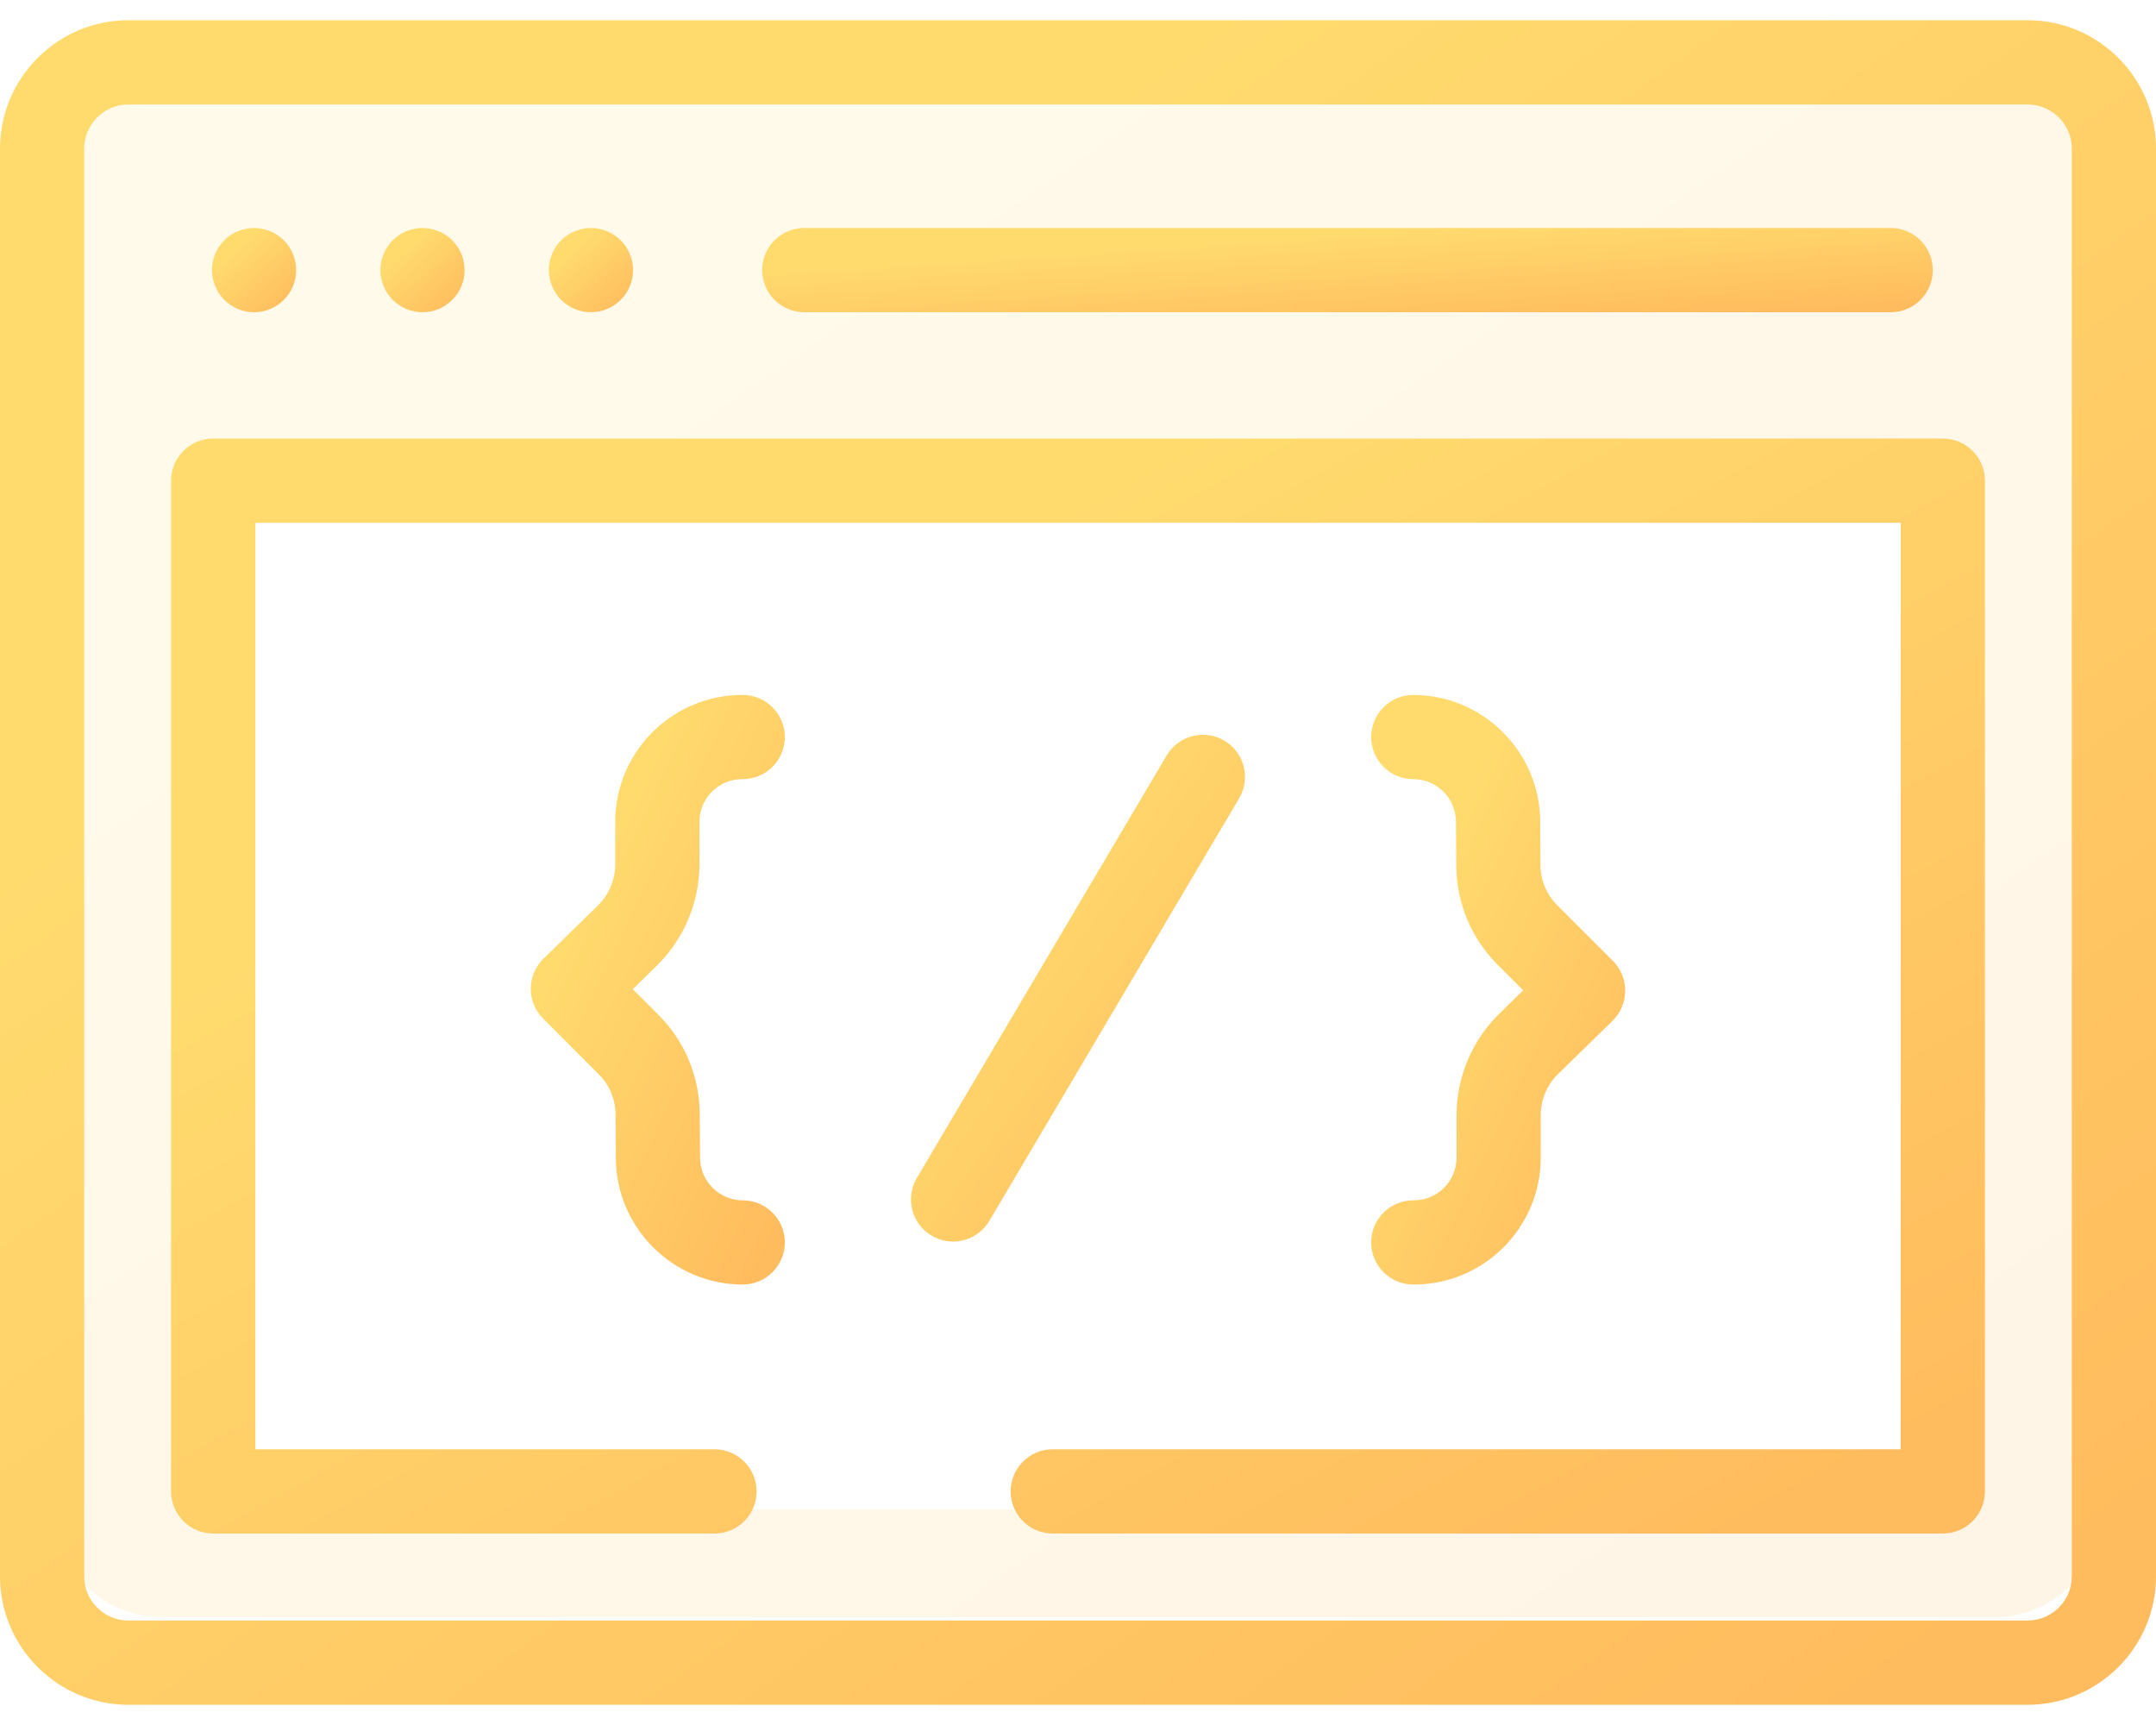
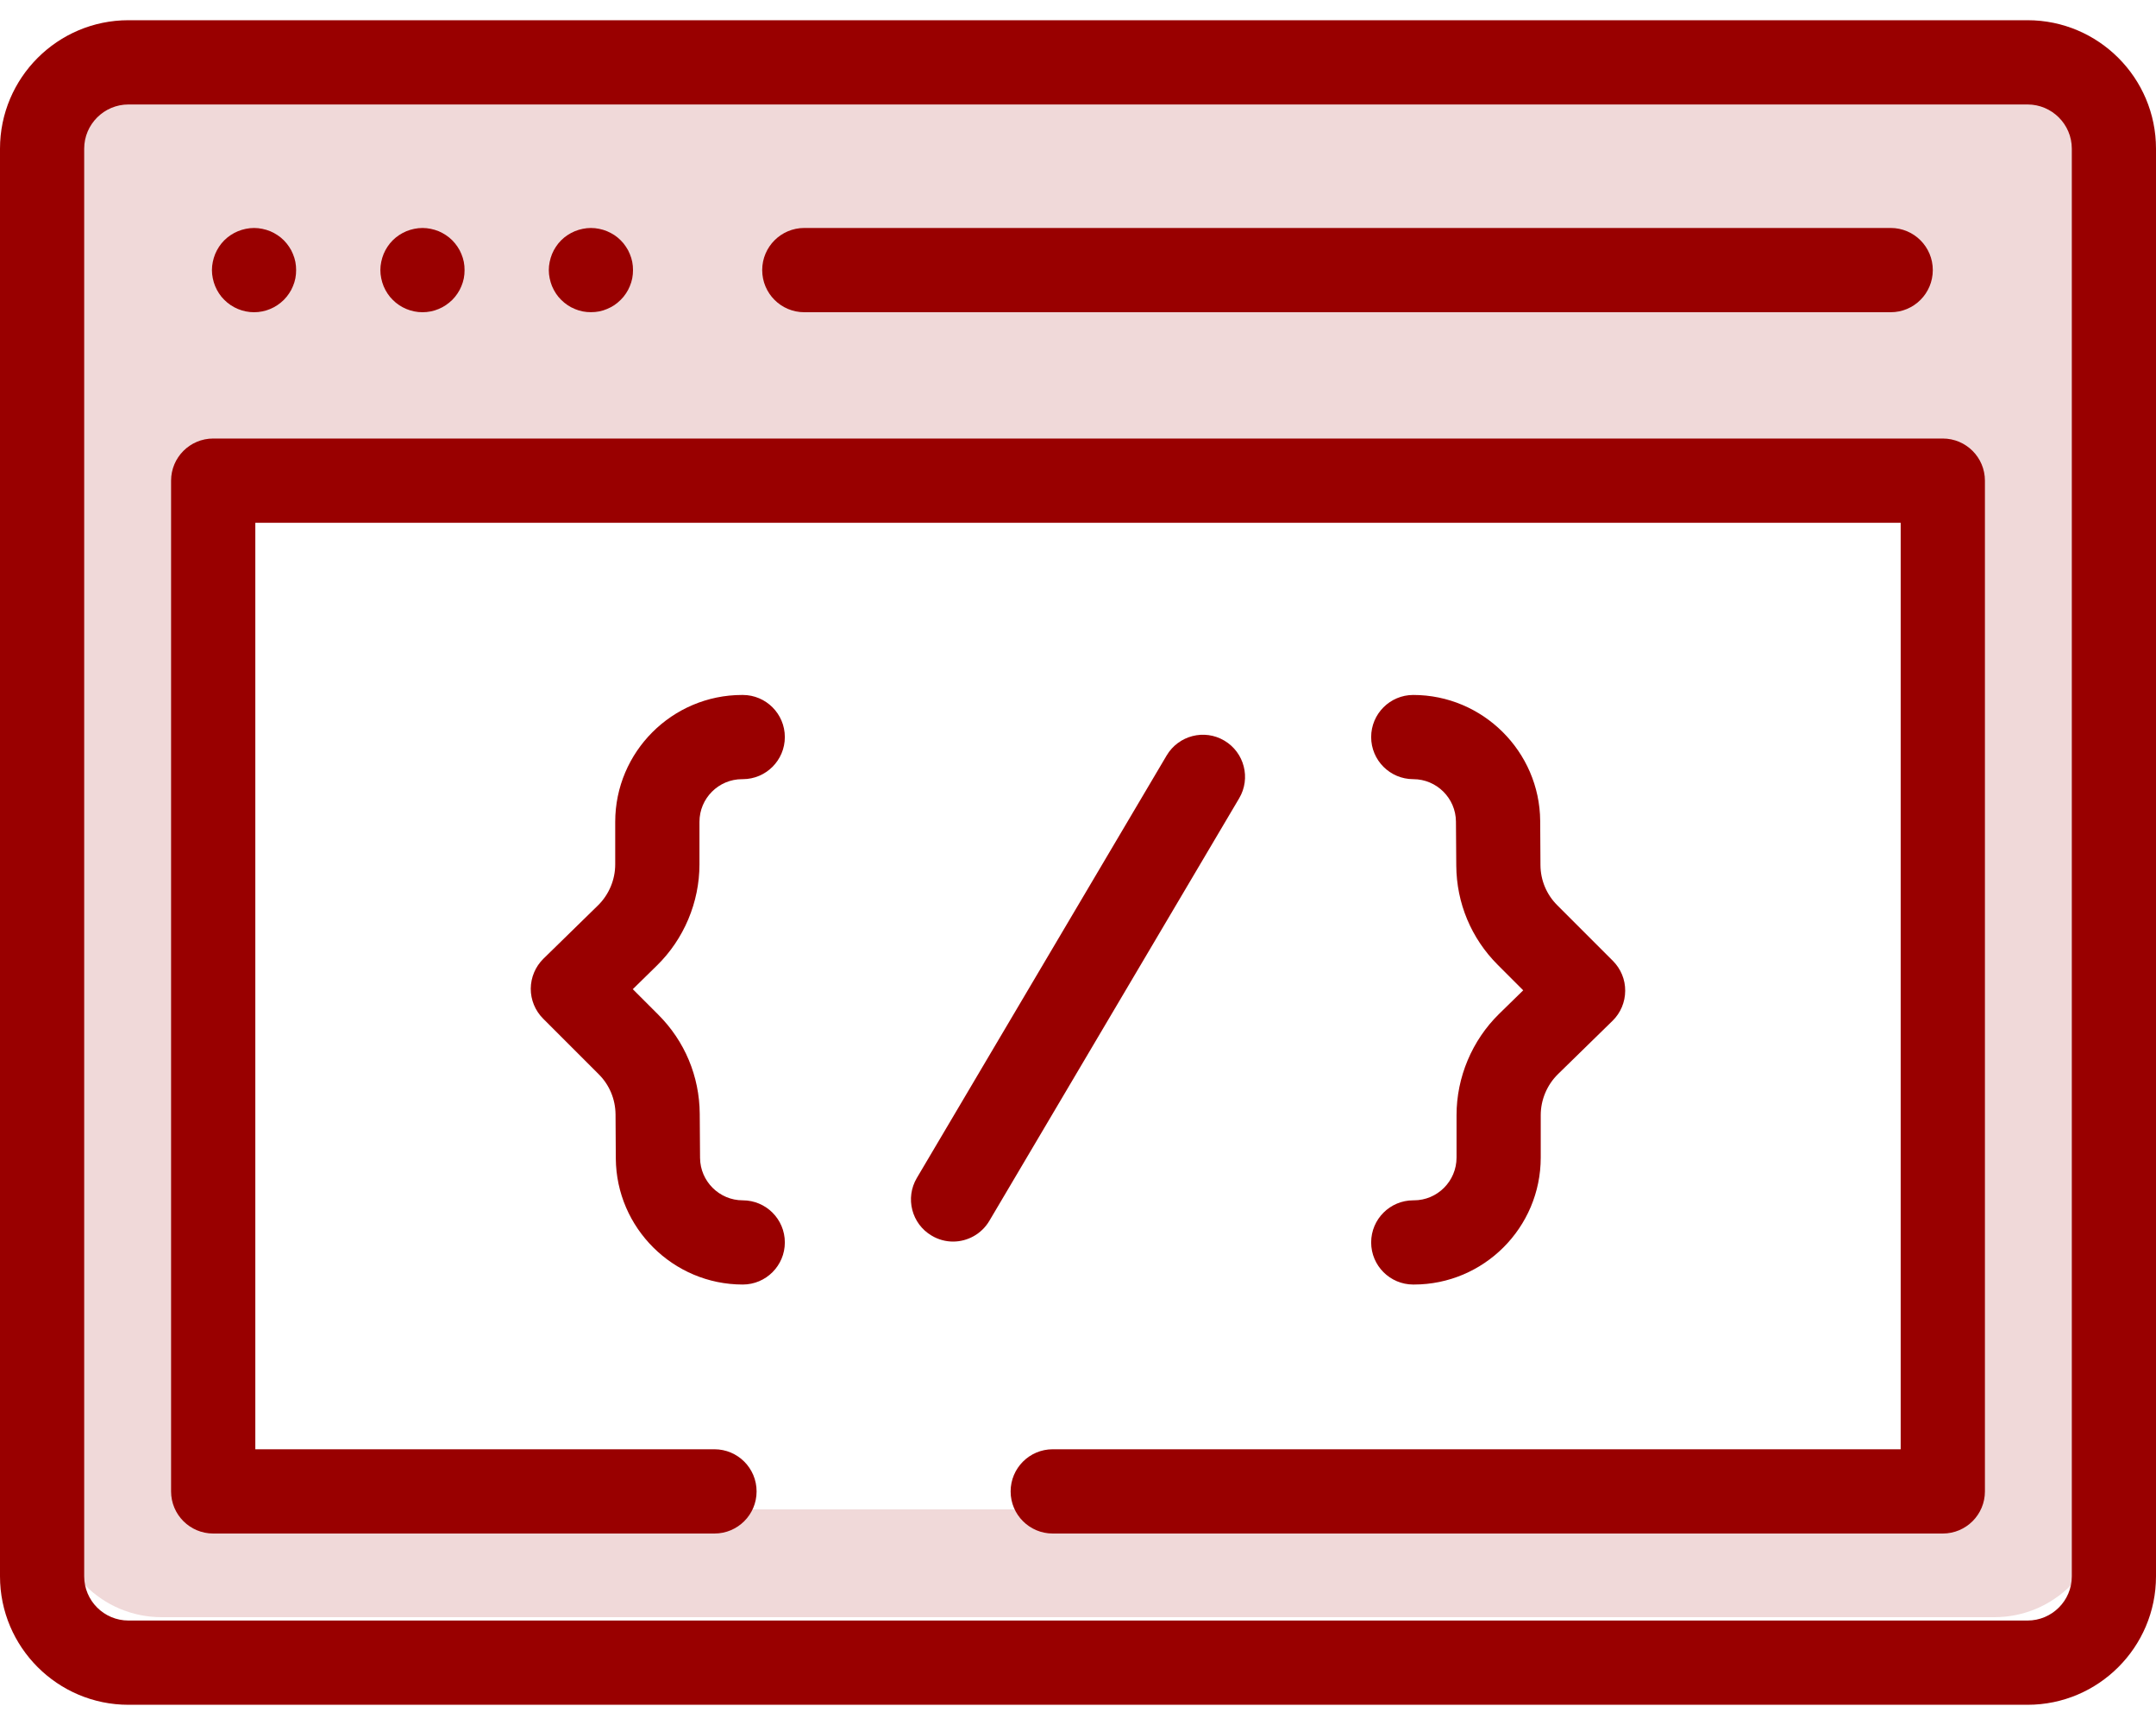
<svg xmlns="http://www.w3.org/2000/svg" width="40" height="32" viewBox="0 0 40 32" fill="none">
  <path opacity="0.15" fill-rule="evenodd" clip-rule="evenodd" d="M3 1C1.895 1 1 1.895 1 3V28C1 29.105 1.895 30 3 30H37C38.105 30 39 29.105 39 28V3C39 1.895 38.105 1 37 1H3ZM36 9H4V28H36V9Z" fill="url(#paint0_linear)" />
  <path d="M37.617 0.375H2.383C1.069 0.375 0 1.444 0 2.758V29.242C0 30.556 1.069 31.625 2.383 31.625H37.617C38.931 31.625 40 30.556 40 29.242V2.758C40 1.444 38.931 0.375 37.617 0.375ZM38.438 29.242C38.438 29.695 38.069 30.062 37.617 30.062H2.383C1.931 30.062 1.562 29.695 1.562 29.242V2.758C1.562 2.306 1.931 1.938 2.383 1.938H37.617C38.069 1.938 38.438 2.306 38.438 2.758V29.242Z" fill="url(#paint1_linear)" />
  <path d="M14.922 5.792H35.078C35.51 5.792 35.859 5.442 35.859 5.01C35.859 4.579 35.51 4.229 35.078 4.229H14.922C14.49 4.229 14.141 4.579 14.141 5.01C14.141 5.442 14.49 5.792 14.922 5.792Z" fill="url(#paint2_linear)" />
  <path d="M3.992 5.309C4.012 5.356 4.036 5.402 4.064 5.444C4.092 5.487 4.125 5.527 4.161 5.562C4.306 5.709 4.508 5.792 4.713 5.792C4.765 5.792 4.816 5.787 4.866 5.777C4.916 5.767 4.966 5.752 5.013 5.732C5.06 5.713 5.105 5.688 5.147 5.66C5.19 5.631 5.23 5.598 5.266 5.563C5.302 5.527 5.334 5.487 5.363 5.444C5.392 5.402 5.416 5.356 5.435 5.309C5.455 5.262 5.47 5.213 5.48 5.163C5.49 5.113 5.494 5.061 5.494 5.01C5.494 4.959 5.49 4.908 5.48 4.858C5.47 4.808 5.455 4.759 5.435 4.712C5.416 4.664 5.392 4.619 5.363 4.577C5.334 4.534 5.302 4.494 5.266 4.458C5.23 4.422 5.19 4.389 5.147 4.361C5.105 4.333 5.06 4.309 5.013 4.289C4.966 4.27 4.916 4.255 4.866 4.245C4.766 4.224 4.662 4.224 4.561 4.245C4.511 4.255 4.462 4.27 4.415 4.289C4.367 4.309 4.322 4.333 4.28 4.361C4.237 4.389 4.197 4.422 4.161 4.458C4.125 4.494 4.092 4.534 4.064 4.577C4.036 4.619 4.012 4.664 3.992 4.712C3.973 4.759 3.958 4.808 3.948 4.858C3.937 4.908 3.932 4.959 3.932 5.01C3.932 5.061 3.937 5.113 3.948 5.163C3.958 5.213 3.973 5.262 3.992 5.309Z" fill="url(#paint3_linear)" />
  <path d="M7.117 5.309C7.137 5.356 7.161 5.402 7.189 5.444C7.217 5.487 7.25 5.527 7.286 5.562C7.431 5.709 7.633 5.792 7.838 5.792C7.89 5.792 7.941 5.787 7.991 5.777C8.041 5.767 8.091 5.752 8.138 5.732C8.185 5.713 8.23 5.688 8.272 5.66C8.315 5.631 8.355 5.598 8.391 5.563C8.427 5.527 8.459 5.487 8.488 5.444C8.517 5.402 8.541 5.356 8.56 5.309C8.58 5.262 8.595 5.213 8.605 5.163C8.615 5.113 8.619 5.061 8.619 5.01C8.619 4.959 8.615 4.908 8.605 4.858C8.595 4.808 8.58 4.759 8.56 4.712C8.541 4.664 8.517 4.619 8.488 4.577C8.459 4.534 8.427 4.494 8.391 4.458C8.355 4.422 8.315 4.389 8.272 4.361C8.23 4.333 8.185 4.309 8.138 4.289C8.091 4.27 8.041 4.255 7.991 4.245C7.891 4.224 7.787 4.224 7.686 4.245C7.636 4.255 7.587 4.27 7.54 4.289C7.492 4.309 7.447 4.333 7.405 4.361C7.362 4.389 7.322 4.422 7.286 4.458C7.25 4.494 7.217 4.534 7.189 4.577C7.161 4.619 7.137 4.664 7.117 4.712C7.098 4.759 7.083 4.808 7.073 4.858C7.062 4.908 7.057 4.959 7.057 5.01C7.057 5.061 7.062 5.113 7.073 5.163C7.083 5.213 7.098 5.262 7.117 5.309Z" fill="url(#paint4_linear)" />
  <path d="M10.242 5.309C10.262 5.356 10.286 5.402 10.314 5.444C10.342 5.487 10.375 5.527 10.411 5.562C10.447 5.598 10.487 5.631 10.53 5.66C10.572 5.688 10.617 5.713 10.665 5.732C10.712 5.752 10.761 5.767 10.811 5.777C10.861 5.787 10.912 5.791 10.963 5.791C11.015 5.791 11.066 5.787 11.116 5.777C11.166 5.767 11.216 5.752 11.262 5.732C11.309 5.713 11.355 5.688 11.398 5.66C11.44 5.631 11.48 5.598 11.516 5.562C11.552 5.527 11.585 5.487 11.613 5.444C11.642 5.402 11.666 5.356 11.685 5.309C11.705 5.262 11.72 5.213 11.73 5.163C11.74 5.113 11.744 5.061 11.744 5.01C11.744 4.959 11.74 4.908 11.73 4.858C11.72 4.808 11.705 4.759 11.685 4.712C11.666 4.664 11.642 4.619 11.613 4.577C11.585 4.534 11.552 4.494 11.516 4.458C11.48 4.422 11.44 4.389 11.398 4.361C11.355 4.333 11.309 4.309 11.262 4.289C11.216 4.27 11.166 4.255 11.116 4.245C11.016 4.224 10.912 4.224 10.811 4.245C10.761 4.255 10.712 4.27 10.665 4.289C10.617 4.309 10.572 4.333 10.53 4.361C10.487 4.389 10.447 4.422 10.411 4.458C10.375 4.494 10.342 4.534 10.314 4.577C10.286 4.619 10.262 4.664 10.242 4.712C10.223 4.759 10.208 4.808 10.198 4.858C10.187 4.908 10.182 4.959 10.182 5.01C10.182 5.061 10.187 5.113 10.198 5.163C10.208 5.213 10.223 5.262 10.242 5.309Z" fill="url(#paint5_linear)" />
  <path d="M22.715 13.739C22.344 13.519 21.865 13.643 21.645 14.014L17.01 21.852C16.79 22.224 16.913 22.703 17.285 22.922C17.409 22.996 17.546 23.032 17.682 23.032C17.949 23.032 18.209 22.894 18.355 22.648L22.99 14.809C23.21 14.438 23.087 13.959 22.715 13.739Z" fill="url(#paint6_linear)" />
  <path d="M12.977 16.035V15.246C12.977 14.809 13.332 14.454 13.769 14.454H13.78C14.211 14.454 14.561 14.104 14.561 13.673C14.561 13.242 14.211 12.892 13.78 12.892H13.769C12.471 12.892 11.414 13.948 11.414 15.246V16.035C11.414 16.319 11.298 16.596 11.095 16.795L10.082 17.785C9.933 17.931 9.849 18.131 9.847 18.34C9.846 18.548 9.929 18.749 10.076 18.896L11.108 19.928C11.307 20.126 11.417 20.391 11.42 20.672L11.425 21.491C11.434 22.78 12.49 23.829 13.78 23.829C14.211 23.829 14.561 23.479 14.561 23.048C14.561 22.616 14.211 22.267 13.78 22.267C13.346 22.267 12.991 21.914 12.988 21.48L12.982 20.661C12.977 19.966 12.704 19.313 12.213 18.823L11.74 18.35L12.187 17.912C12.689 17.421 12.977 16.737 12.977 16.035Z" fill="url(#paint7_linear)" />
  <path d="M27.023 20.686V21.474C27.023 21.911 26.668 22.267 26.231 22.267H26.22C25.789 22.267 25.439 22.616 25.439 23.048C25.439 23.479 25.789 23.829 26.22 23.829H26.231C27.529 23.829 28.585 22.773 28.585 21.474V20.686C28.585 20.402 28.702 20.125 28.905 19.926L29.918 18.936C30.067 18.79 30.151 18.59 30.152 18.381C30.154 18.172 30.071 17.972 29.923 17.824L28.892 16.793C28.693 16.595 28.582 16.33 28.58 16.049L28.575 15.23C28.566 13.941 27.509 12.892 26.22 12.892C25.789 12.892 25.439 13.242 25.439 13.673C25.439 14.104 25.789 14.454 26.22 14.454C26.654 14.454 27.009 14.807 27.012 15.241L27.018 16.059C27.023 16.754 27.296 17.407 27.787 17.898L28.26 18.371L27.812 18.809C27.311 19.3 27.023 19.984 27.023 20.686Z" fill="url(#paint8_linear)" />
  <path d="M36.044 8.135H3.956C3.524 8.135 3.174 8.485 3.174 8.917V27.667C3.174 28.098 3.524 28.448 3.956 28.448H13.255C13.687 28.448 14.037 28.098 14.037 27.667C14.037 27.235 13.687 26.885 13.255 26.885H4.737V9.698H35.263V26.885H19.531C19.1 26.885 18.75 27.235 18.75 27.667C18.75 28.098 19.1 28.448 19.531 28.448H36.044C36.476 28.448 36.826 28.098 36.826 27.667V8.917C36.826 8.485 36.476 8.135 36.044 8.135Z" fill="url(#paint9_linear)" />
  <defs>
    <linearGradient id="paint0_linear" x1="3.153" y1="1" x2="26.689" y2="35.054" gradientUnits="userSpaceOnUse">
-       <stop offset="0.259" stop-color="#FFDB6E" />
-       <stop offset="1" stop-color="#FFBC5E" />
+       <stop offset="0.0" stop-color="#990000" />
+       <stop offset="1" stop-color="#990000" />
    </linearGradient>
    <linearGradient id="paint1_linear" x1="2.267" y1="0.375" x2="27.833" y2="36.511" gradientUnits="userSpaceOnUse">
-       <stop offset="0.259" stop-color="#FFDB6E" />
-       <stop offset="1" stop-color="#FFBC5E" />
+       <stop offset="0.0" stop-color="#990000" />
+       <stop offset="1" stop-color="#990000" />
    </linearGradient>
    <linearGradient id="paint2_linear" x1="15.371" y1="4.229" x2="15.547" y2="6.929" gradientUnits="userSpaceOnUse">
-       <stop offset="0.259" stop-color="#FFDB6E" />
-       <stop offset="1" stop-color="#FFBC5E" />
+       <stop offset="0.0" stop-color="#990000" />
+       <stop offset="1" stop-color="#990000" />
    </linearGradient>
    <linearGradient id="paint3_linear" x1="4.02" y1="4.229" x2="5.369" y2="5.719" gradientUnits="userSpaceOnUse">
-       <stop offset="0.259" stop-color="#FFDB6E" />
-       <stop offset="1" stop-color="#FFBC5E" />
+       <stop offset="0.0" stop-color="#990000" />
+       <stop offset="1" stop-color="#990000" />
    </linearGradient>
    <linearGradient id="paint4_linear" x1="7.145" y1="4.229" x2="8.494" y2="5.719" gradientUnits="userSpaceOnUse">
-       <stop offset="0.259" stop-color="#FFDB6E" />
-       <stop offset="1" stop-color="#FFBC5E" />
+       <stop offset="0.0" stop-color="#990000" />
+       <stop offset="1" stop-color="#990000" />
    </linearGradient>
    <linearGradient id="paint5_linear" x1="10.27" y1="4.229" x2="11.619" y2="5.719" gradientUnits="userSpaceOnUse">
-       <stop offset="0.259" stop-color="#FFDB6E" />
-       <stop offset="1" stop-color="#FFBC5E" />
+       <stop offset="0.0" stop-color="#990000" />
+       <stop offset="1" stop-color="#990000" />
    </linearGradient>
    <linearGradient id="paint6_linear" x1="17.252" y1="13.63" x2="25.014" y2="19.281" gradientUnits="userSpaceOnUse">
-       <stop offset="0.259" stop-color="#FFDB6E" />
-       <stop offset="1" stop-color="#FFBC5E" />
+       <stop offset="0.0" stop-color="#990000" />
+       <stop offset="1" stop-color="#990000" />
    </linearGradient>
    <linearGradient id="paint7_linear" x1="10.114" y1="12.892" x2="17.479" y2="16.396" gradientUnits="userSpaceOnUse">
-       <stop offset="0.259" stop-color="#FFDB6E" />
-       <stop offset="1" stop-color="#FFBC5E" />
+       <stop offset="0.0" stop-color="#990000" />
+       <stop offset="1" stop-color="#990000" />
    </linearGradient>
    <linearGradient id="paint8_linear" x1="25.706" y1="12.892" x2="33.07" y2="16.396" gradientUnits="userSpaceOnUse">
-       <stop offset="0.259" stop-color="#FFDB6E" />
-       <stop offset="1" stop-color="#FFBC5E" />
+       <stop offset="0.0" stop-color="#990000" />
+       <stop offset="1" stop-color="#990000" />
    </linearGradient>
    <linearGradient id="paint9_linear" x1="5.081" y1="8.135" x2="19.915" y2="35.272" gradientUnits="userSpaceOnUse">
-       <stop offset="0.259" stop-color="#FFDB6E" />
-       <stop offset="1" stop-color="#FFBC5E" />
+       <stop offset="0.0" stop-color="#990000" />
+       <stop offset="1" stop-color="#990000" />
    </linearGradient>
  </defs>
</svg>
